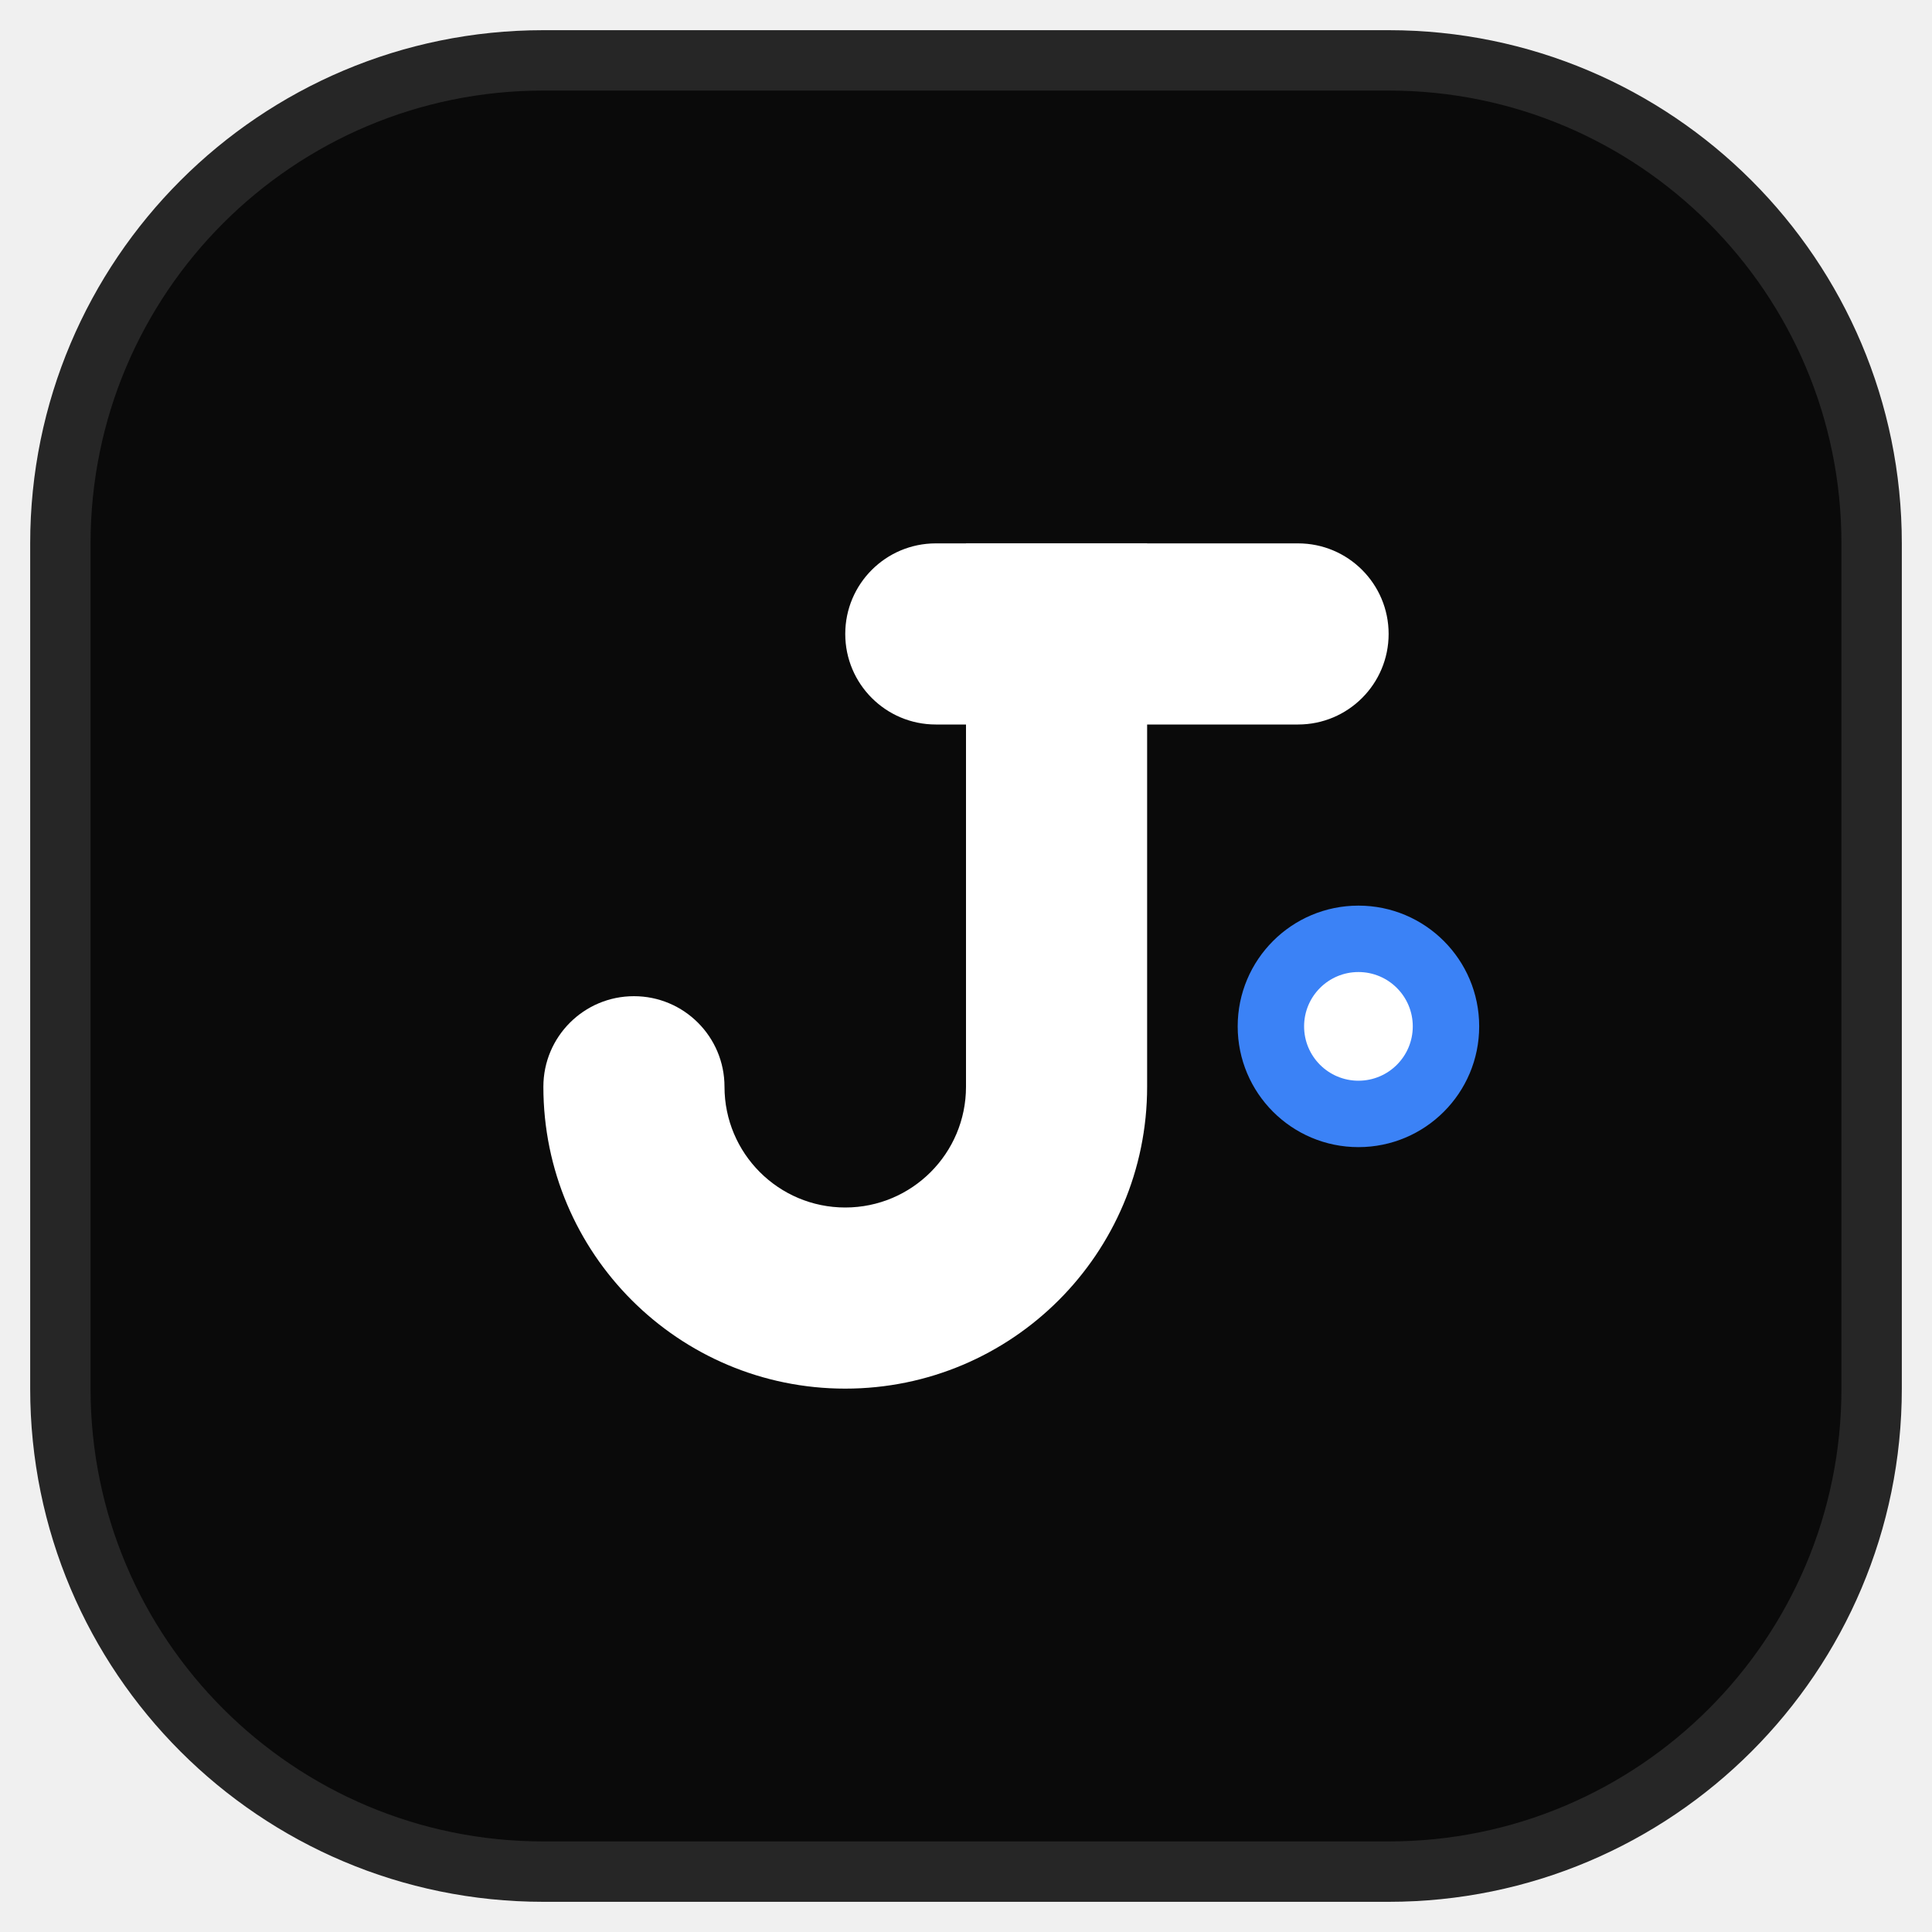
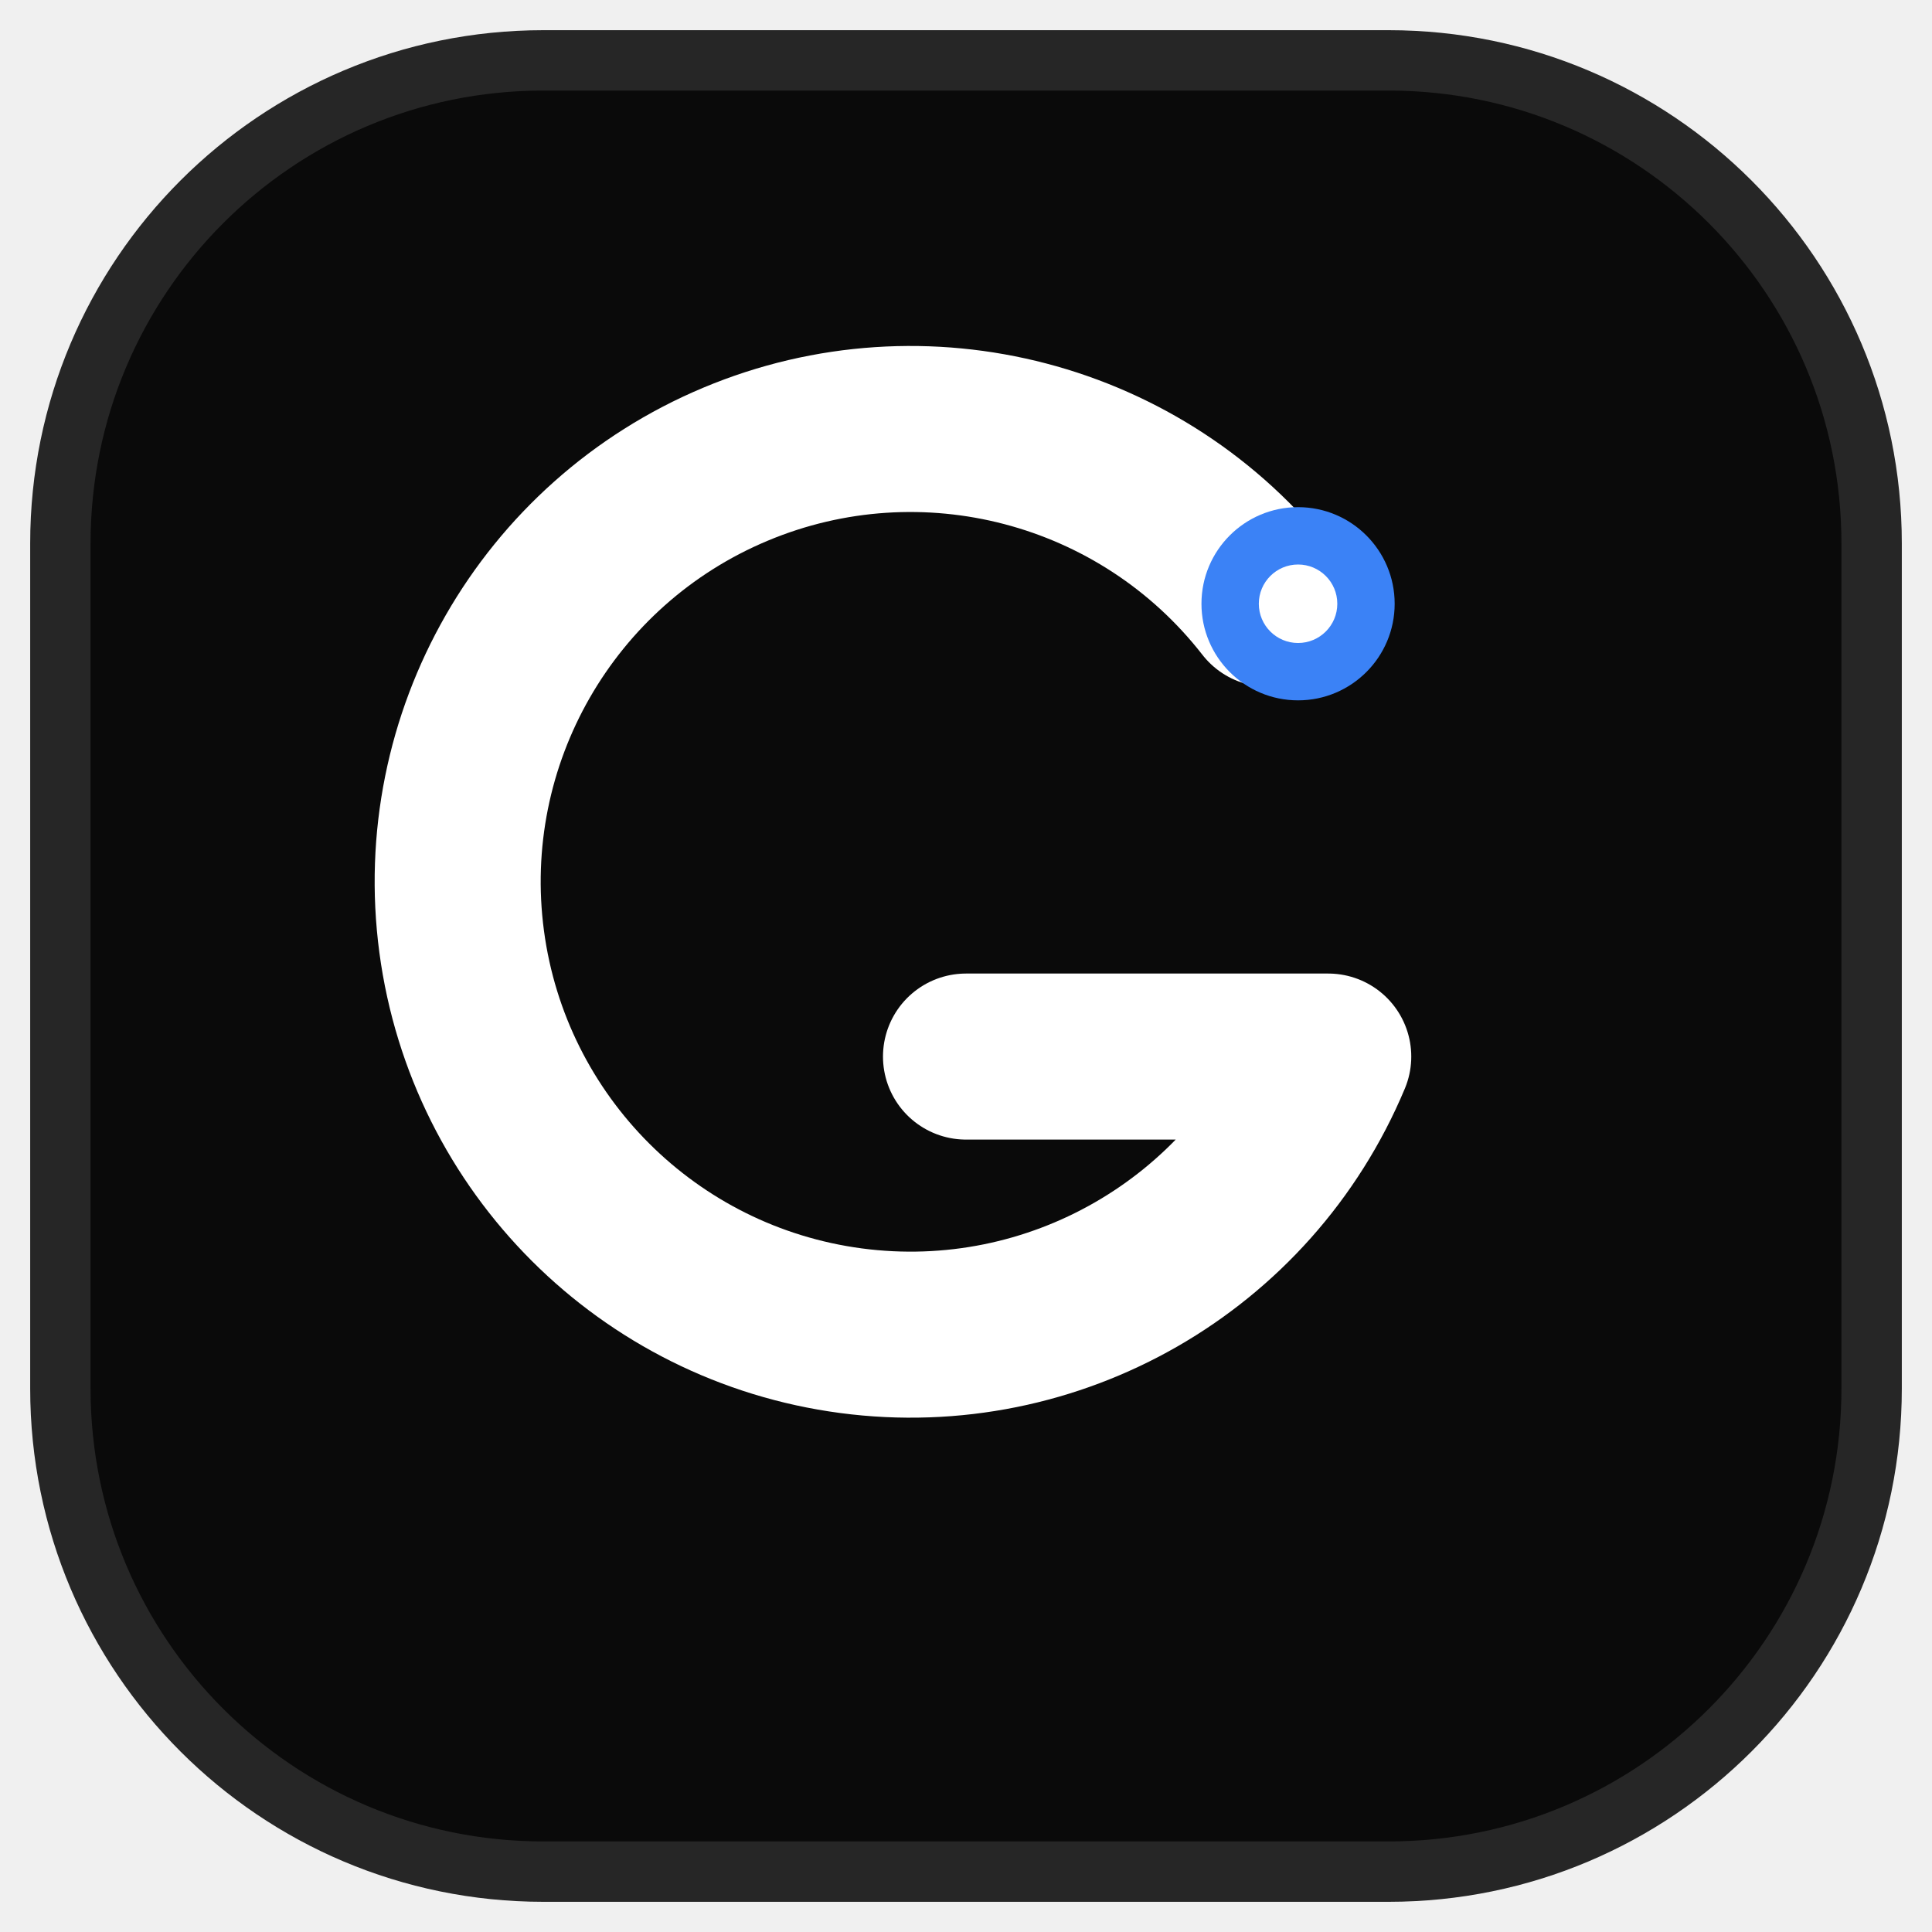
<svg xmlns="http://www.w3.org/2000/svg" width="64" height="64" viewBox="0 0 64 64" fill="none">
  <rect x="2" y="2" width="60" height="60" rx="16" fill="#0A0A0A" stroke="#262626" stroke-width="2" />
-   <path d="M38 18V36C38 41.523 33.523 46 28 46C22.477 46 18 41.523 18 36C18 34.343 19.343 33 21 33C22.657 33 24 34.343 24 36C24 38.209 25.791 40 28 40C30.209 40 32 38.209 32 36V18H38Z" fill="#FFFFFF" />
-   <rect x="28" y="18" width="18" height="6" rx="3" fill="#FFFFFF" />
-   <circle cx="45" cy="34" r="4" fill="#3B82F6" />
-   <circle cx="45" cy="34" r="1.8" fill="#FFFFFF" />
+   <path d="M 42 20 A 15 15 0 1 0 44 35 H 32" stroke="#FFFFFF" stroke-width="5.5" stroke-linecap="round" stroke-linejoin="round" />
+   <circle cx="43" cy="20" r="3.2" fill="#3B82F6" />
+   <circle cx="43" cy="20" r="1.3" fill="#FFFFFF" />
</svg>
